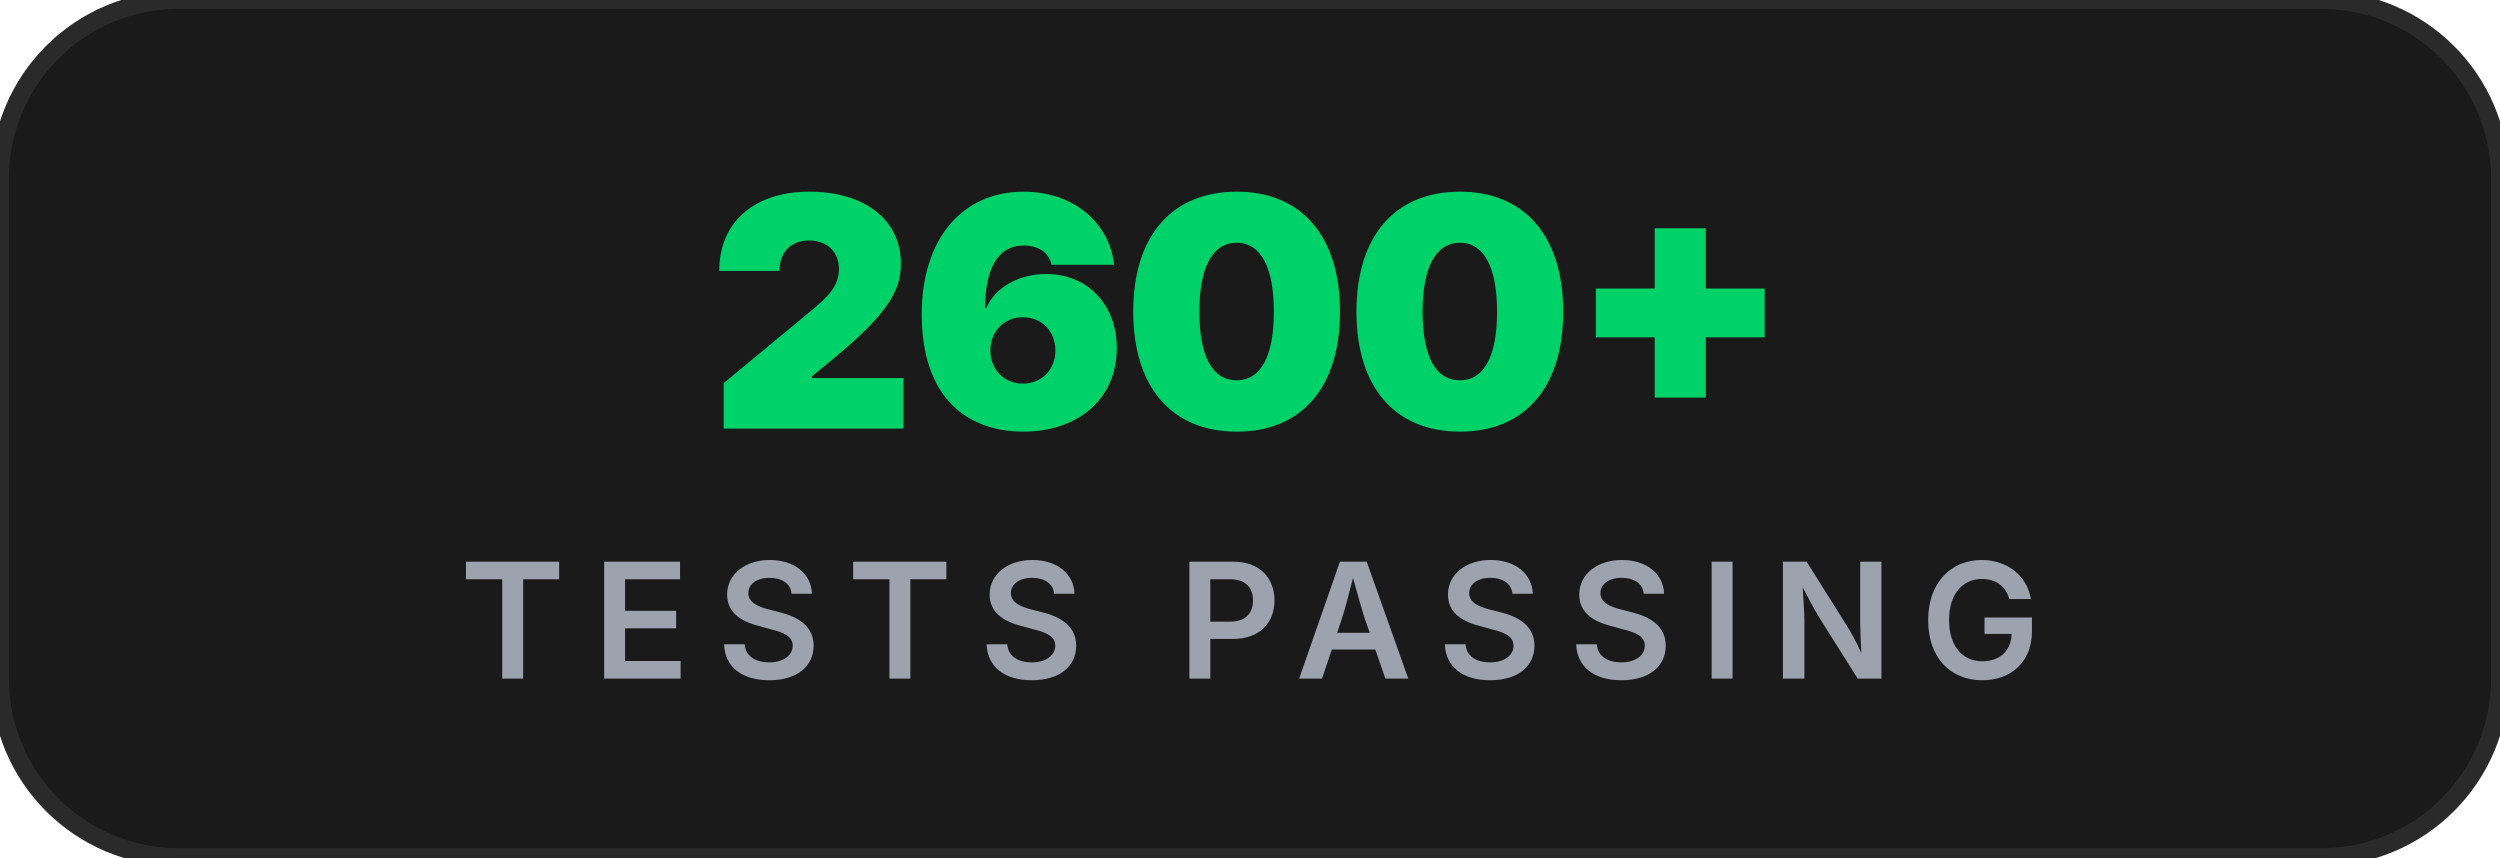
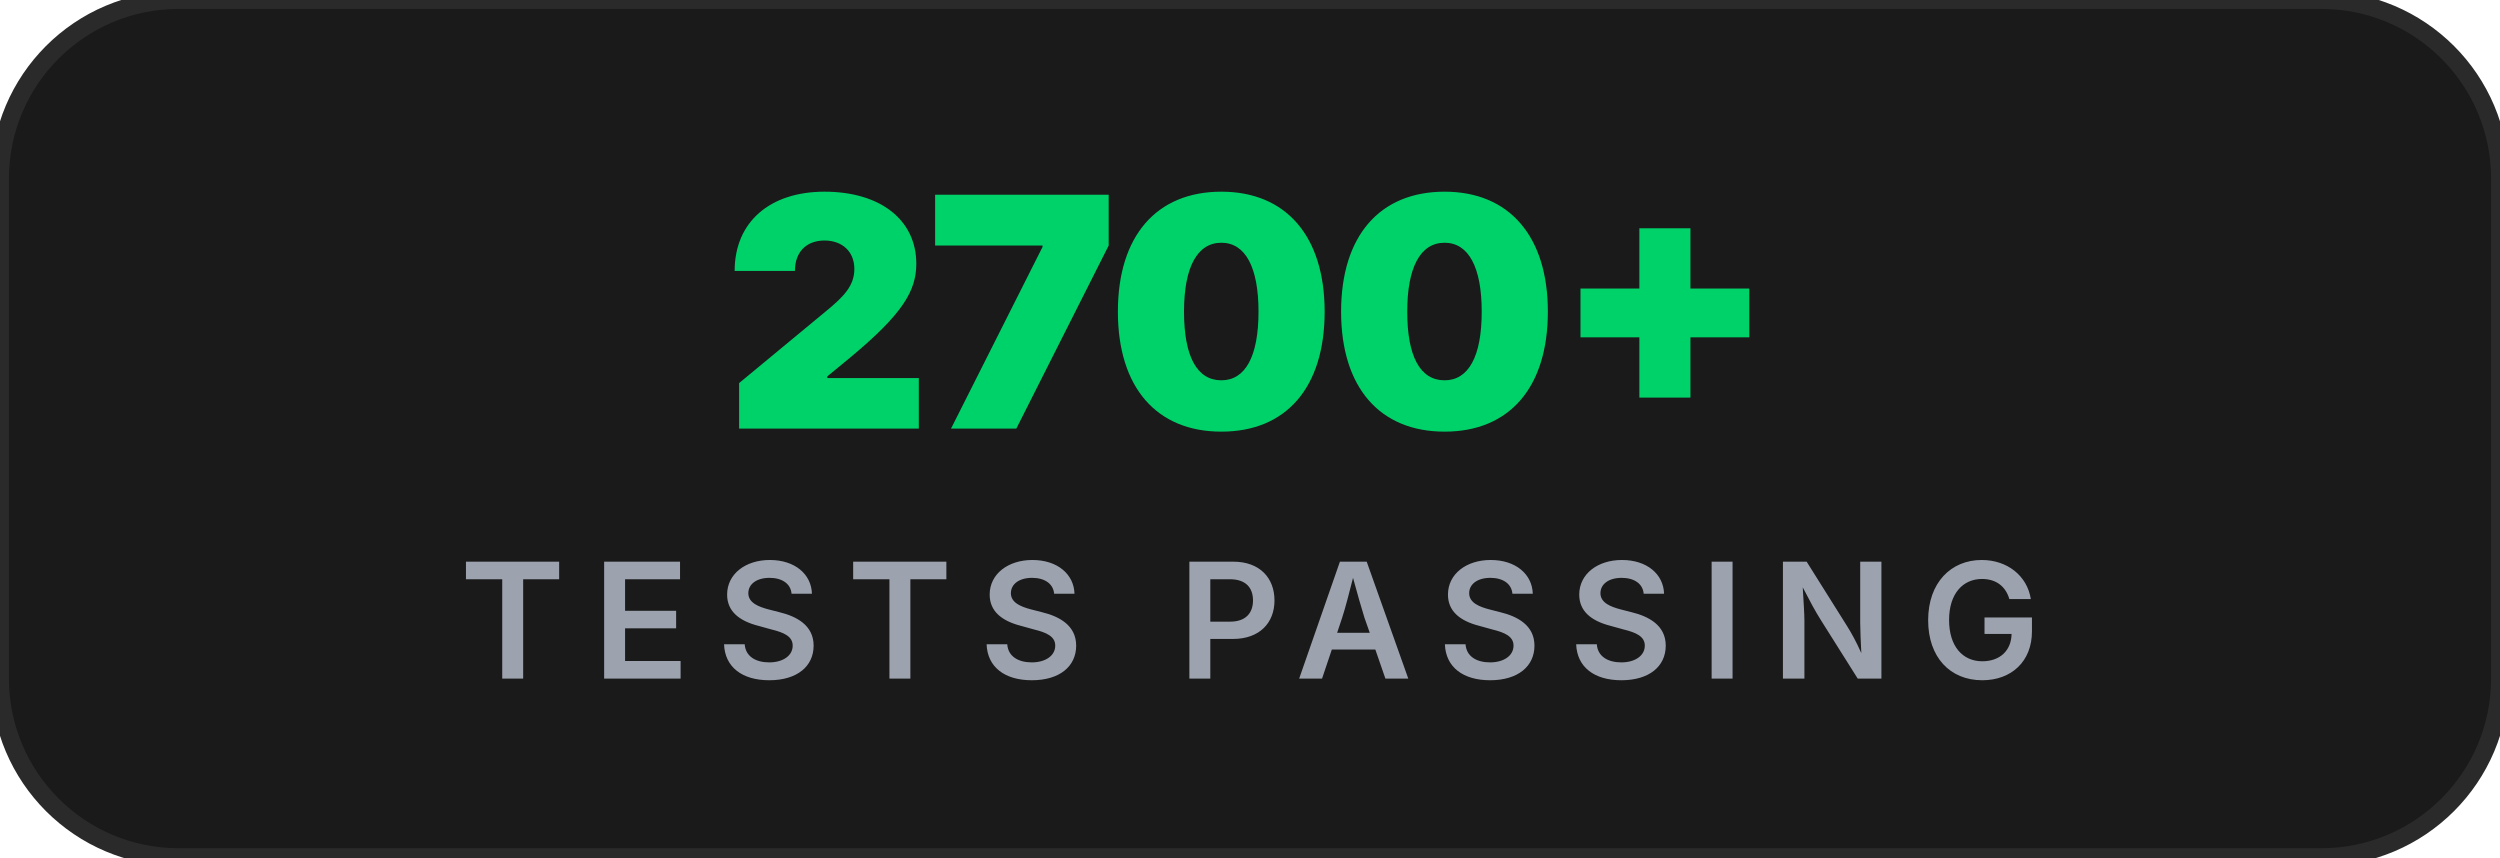
- <svg xmlns="http://www.w3.org/2000/svg" viewBox="0 0 140 48" fill="none" role="img" aria-label="TESTS PASSING: 2600+">
+ <svg xmlns="http://www.w3.org/2000/svg" viewBox="0 0 140 48" fill="none" role="img" aria-label="TESTS PASSING: 2700+">
  <rect x="0" y="0" width="140" height="48" rx="10" fill="#1A1A1A" stroke="#2A2A2A" stroke-width="1" />
-   <text x="70" y="24" fill="#00D26A" font-family="ui-sans-serif, -apple-system, &quot;Segoe UI&quot;, Inter, system-ui, sans-serif" font-size="18" font-weight="900" text-anchor="middle" letter-spacing="-0.3">2600+</text>
+   <text x="70" y="24" fill="#00D26A" font-family="ui-sans-serif, -apple-system, &quot;Segoe UI&quot;, Inter, system-ui, sans-serif" font-size="18" font-weight="900" text-anchor="middle" letter-spacing="-0.3">2700+</text>
  <text x="70" y="38" fill="#9CA3AF" font-family="ui-sans-serif, -apple-system, &quot;Segoe UI&quot;, Inter, system-ui, sans-serif" font-size="9" font-weight="600" text-anchor="middle" letter-spacing="1.5">TESTS PASSING</text>
</svg>
